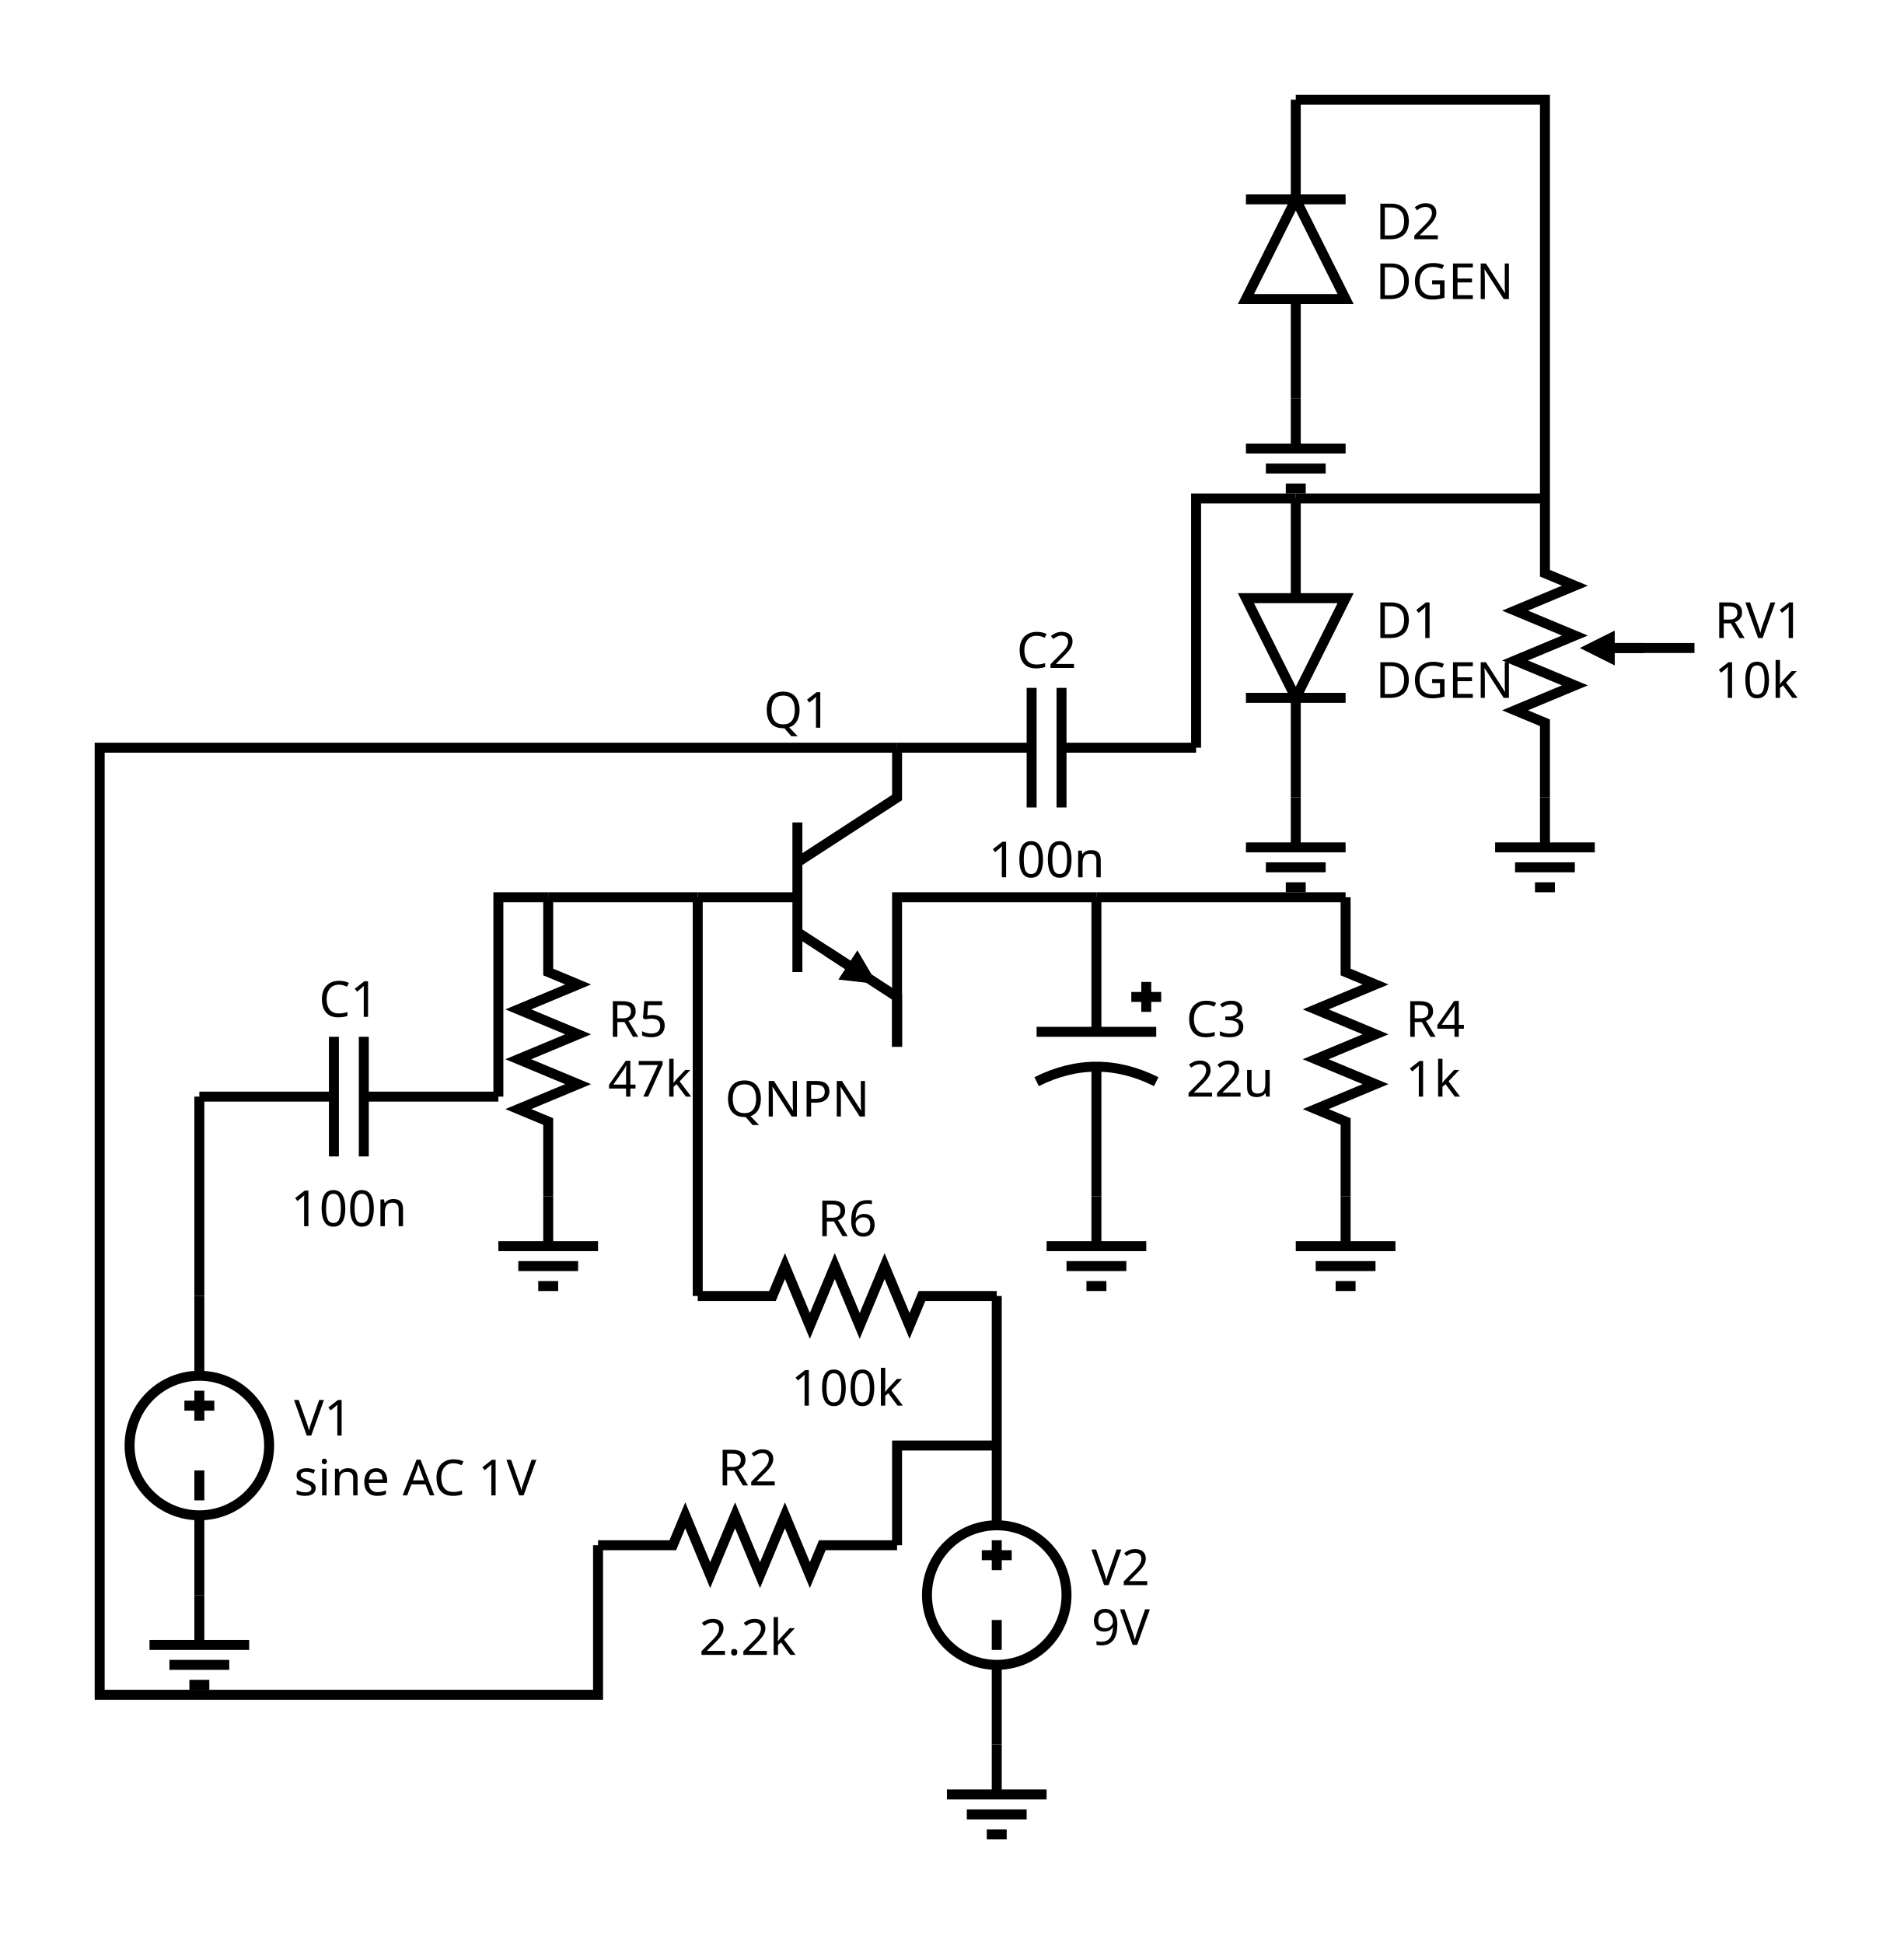
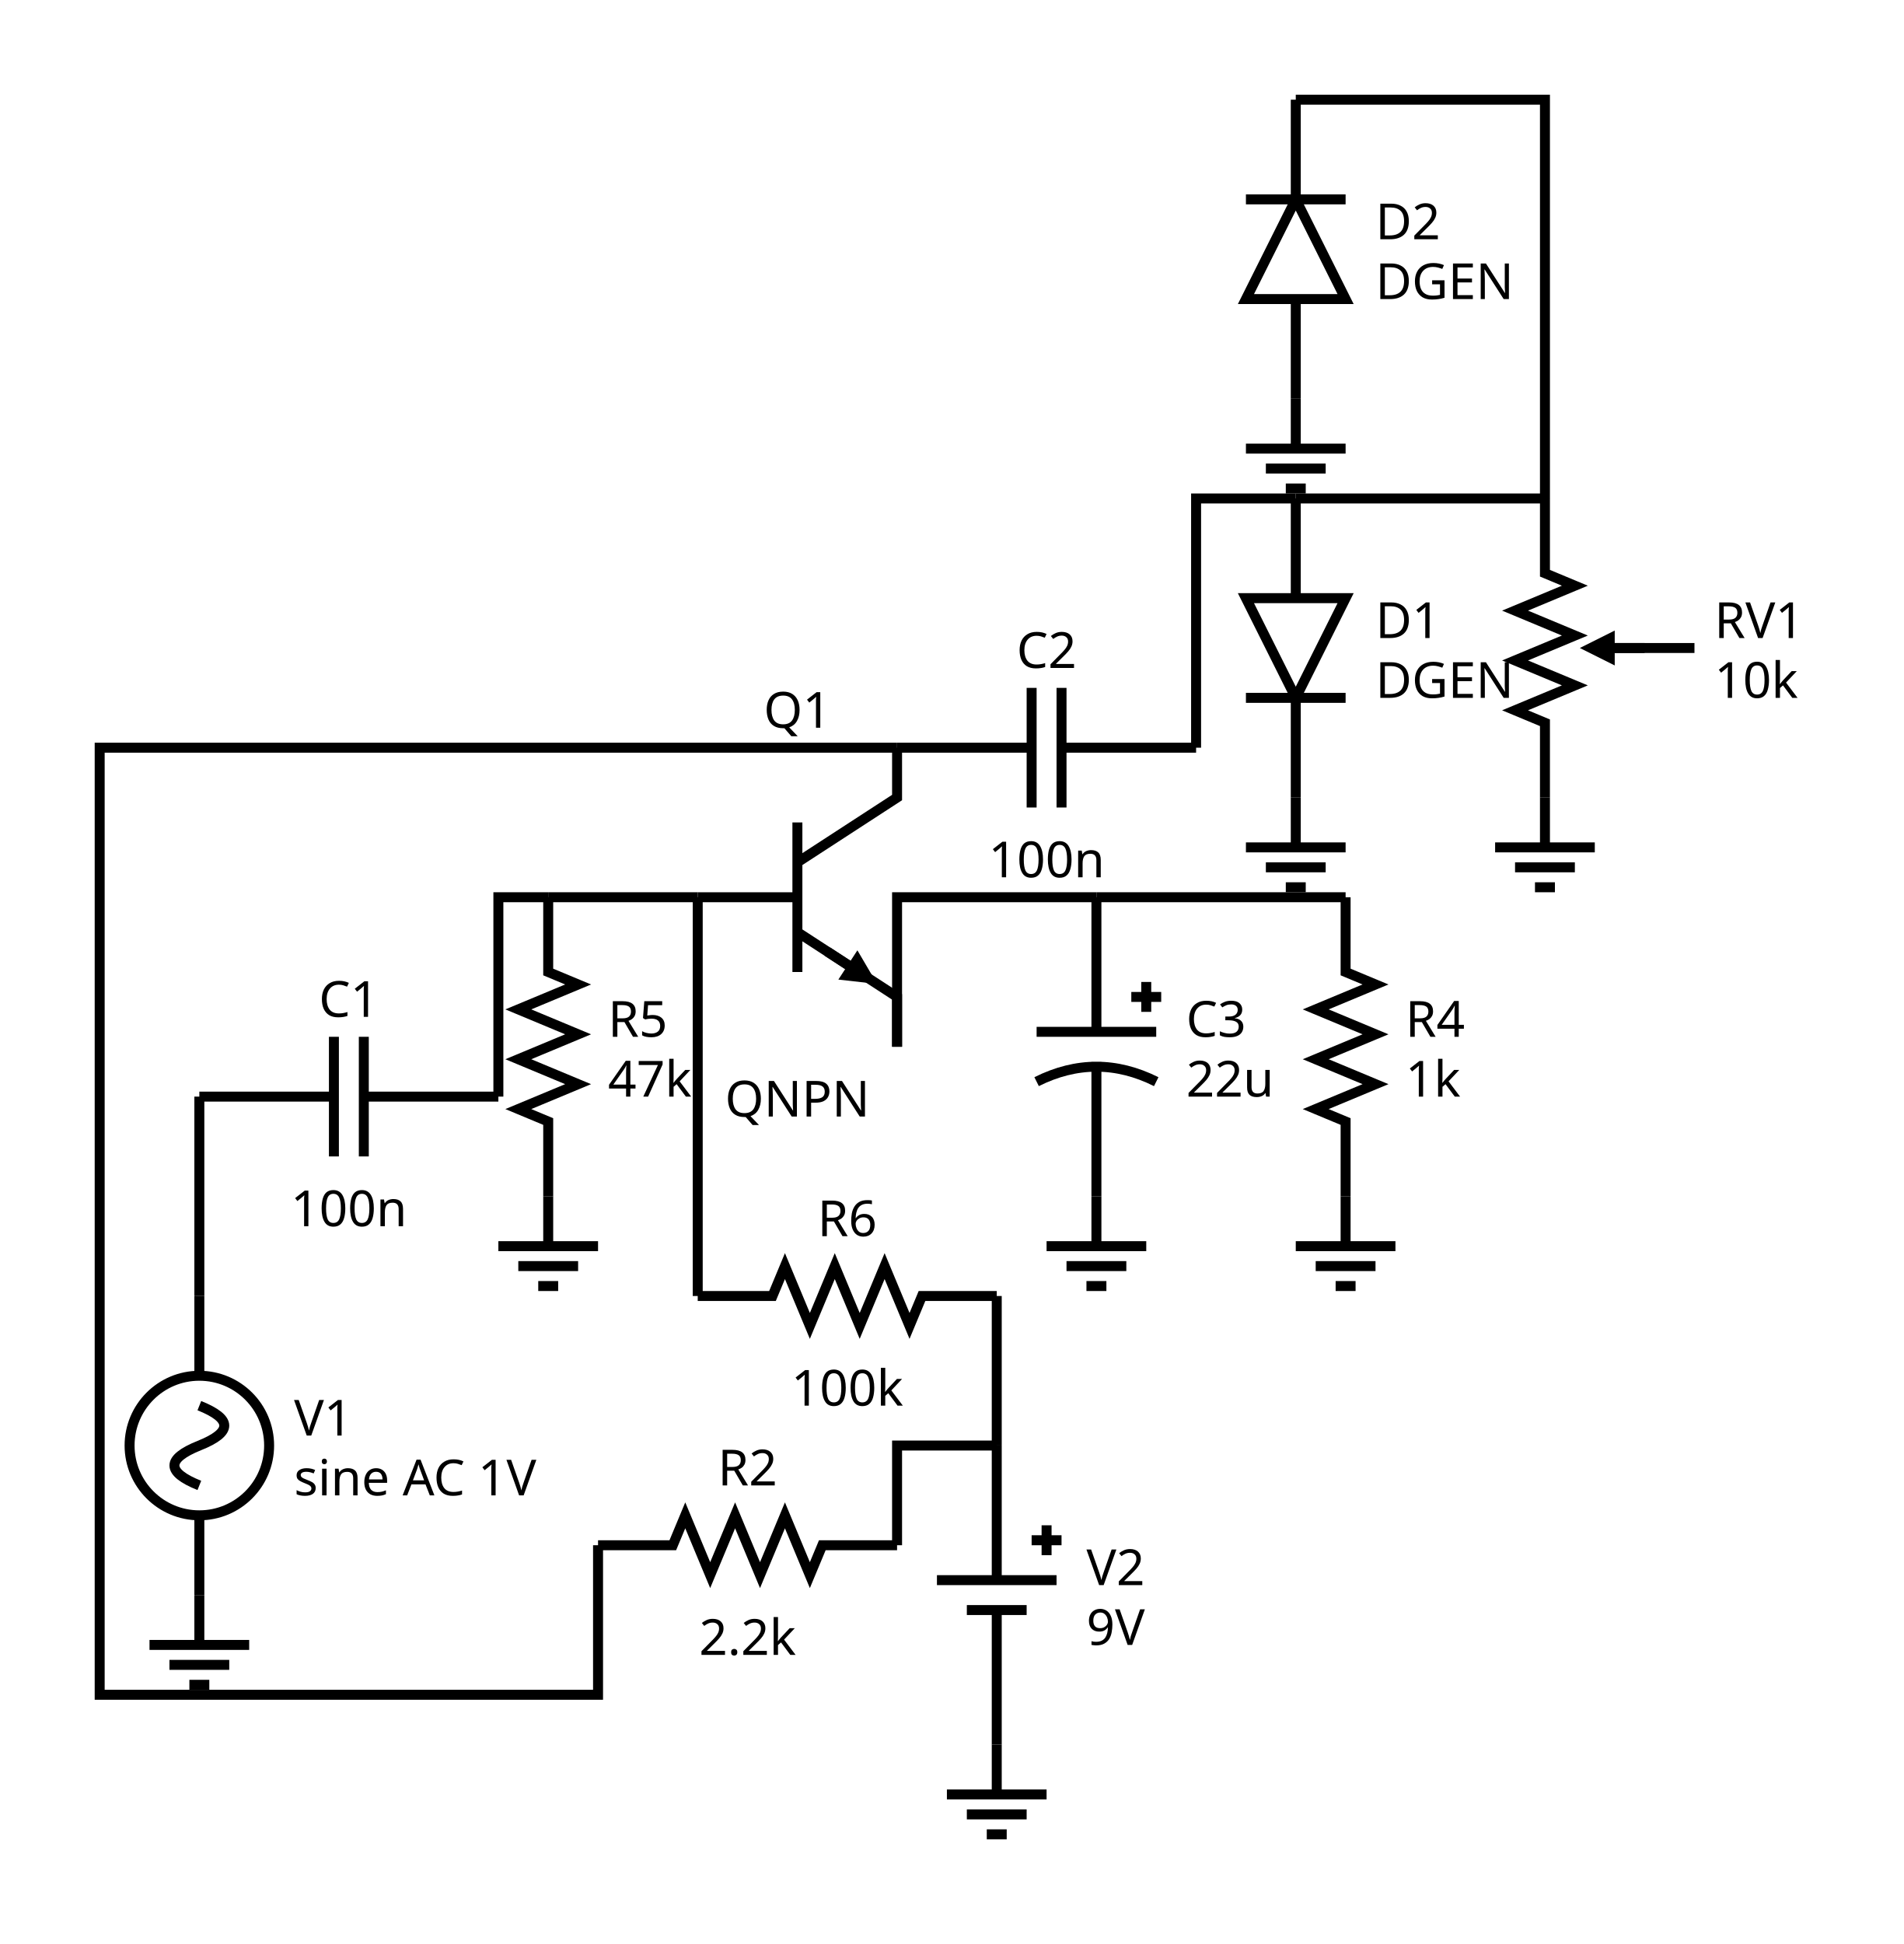
<svg xmlns="http://www.w3.org/2000/svg" viewBox="0 0 382 390" fill="none" stroke="currentColor" stroke-width="2">
  <g data-ref="C1" transform="translate(40 220)">
    <path d="M0 0H27M33 0H60M27 -12V12M33 -12V12" />
  </g>
  <g data-ref="C2" transform="translate(180 150)">
    <path d="M0 0H27M33 0H60M27 -12V12M33 -12V12" />
  </g>
  <g data-ref="C3" transform="translate(220 180) rotate(-270)">
    <path d="M0 0H27M27 -12V12M37 -12Q31 0 37 12M33 0H60M17 -10H23M20 -13V-7" />
  </g>
  <g transform="translate(220 240)">
    <path d="M0 0V10M-10 10H10M-6 14H6M-2 18H2" />
  </g>
  <g data-ref="D1" transform="translate(260 100) rotate(-270)">
    <path d="M0 0H20M40 0H60M20 -10V10L40 0Z M40 -10V10" />
  </g>
  <g transform="translate(260 160)">
    <path d="M0 0V10M-10 10H10M-6 14H6M-2 18H2" />
  </g>
  <g data-ref="D2" transform="translate(260 80) rotate(-90)">
    <path d="M0 0H20M40 0H60M20 -10V10L40 0Z M40 -10V10" />
  </g>
  <g transform="translate(260 80)">
    <path d="M0 0V10M-10 10H10M-6 14H6M-2 18H2" />
  </g>
  <g data-ref="Q1" transform="translate(140 180)">
    <path d="M0 0H20M20 -15V15M20 -7L40 -20V-30M20 7L40 20V30" />
    <path d="M26 10.9L30.13 13.59" />
    <path fill="currentColor" stroke="none" d="M36 17.4L28.22 16.52L32.04 10.65Z" />
  </g>
  <g data-ref="R2" transform="translate(120 310)">
    <path d="M0 0H15L17.5 -6L22.5 6L27.5 -6L32.5 6L37.5 -6L42.5 6L45 0H60" />
  </g>
  <g data-ref="R4" transform="translate(270 180) rotate(-270)">
    <path d="M0 0H15L17.5 -6L22.5 6L27.5 -6L32.5 6L37.5 -6L42.5 6L45 0H60" />
  </g>
  <g transform="translate(270 240)">
    <path d="M0 0V10M-10 10H10M-6 14H6M-2 18H2" />
  </g>
  <g data-ref="R5" transform="translate(110 180) rotate(-270)">
    <path d="M0 0H15L17.5 -6L22.5 6L27.5 -6L32.5 6L37.5 -6L42.5 6L45 0H60" />
  </g>
  <g transform="translate(110 240)">
    <path d="M0 0V10M-10 10H10M-6 14H6M-2 18H2" />
  </g>
  <g data-ref="R6" transform="translate(140 260)">
    <path d="M0 0H15L17.5 -6L22.5 6L27.5 -6L32.5 6L37.5 -6L42.5 6L45 0H60" />
  </g>
  <g data-ref="RV1" transform="translate(310 100) rotate(-270)">
    <path d="M0 0H15L17.5 -6L22.5 6L27.5 -6L32.5 6L37.5 -6L42.5 6L45 0H60M30 -30V-12" />
    <path d="M30 -20L30 -14" />
    <path fill="currentColor" stroke="none" d="M30 -7L26.5 -14L33.5 -14Z" />
  </g>
  <g transform="translate(310 160)">
    <path d="M0 0V10M-10 10H10M-6 14H6M-2 18H2" />
  </g>
  <g data-ref="V1" transform="translate(40 260) rotate(-270)">
-     <path d="M0 0H16M44 0H60M19 0H25M22 -3V3M35 0H41" />
+     <path d="M0 0H16M44 0H60M22 0Q26 -10 30 0T38 0" />
    <circle cx="30" cy="0" r="14" />
  </g>
  <g transform="translate(40 320)">
    <path d="M0 0V10M-10 10H10M-6 14H6M-2 18H2" />
  </g>
  <g data-ref="V2" transform="translate(200 290) rotate(-270)">
-     <path d="M0 0H16M44 0H60M19 0H25M22 -3V3M35 0H41" />
-     <circle cx="30" cy="0" r="14" />
+     <path d="M0 0H27M33 0H60M27 -12V12M33 -6V6M16 -10H22M19 -13V-7" />
  </g>
  <g transform="translate(200 350)">
    <path d="M0 0V10M-10 10H10M-6 14H6M-2 18H2" />
  </g>
  <polyline data-net="in" points="40,220 40,260" />
  <polyline data-net="n10" points="200,260 200,290" />
  <polyline data-net="n10" points="200,290 180,290 180,310" />
  <polyline data-net="n3" points="180,150 20,150 20,340 120,340 120,310" />
  <polyline data-net="n4" points="100,220 100,180 110,180" />
  <polyline data-net="n4" points="110,180 140,180" />
  <polyline data-net="n4" points="140,180 140,260" />
  <polyline data-net="n6" points="180,210 180,180 220,180" />
  <polyline data-net="n6" points="220,180 270,180" />
  <polyline data-net="n8" points="240,150 240,100 260,100" />
  <polyline data-net="n8" points="260,100 310,100" />
  <polyline data-net="n8" points="310,100 310,20 260,20" />
  <g fill="currentColor" stroke="none" font-family="sans-serif" font-size="10" text-anchor="middle">
    <text x="70" y="204">C1</text>
    <text x="70" y="246">100n</text>
    <text x="210" y="134">C2</text>
    <text x="210" y="176">100n</text>
    <text x="238" y="208" text-anchor="start">C3</text>
    <text x="238" y="220" text-anchor="start">22u</text>
    <text x="276" y="128" text-anchor="start">D1</text>
    <text x="276" y="140" text-anchor="start">DGEN</text>
    <text x="276" y="48" text-anchor="start">D2</text>
    <text x="276" y="60" text-anchor="start">DGEN</text>
    <text x="160" y="146">Q1</text>
    <text x="160" y="224">QNPN</text>
    <text x="150" y="298">R2</text>
    <text x="150" y="332">2.2k</text>
    <text x="282" y="208" text-anchor="start">R4</text>
    <text x="282" y="220" text-anchor="start">1k</text>
    <text x="122" y="208" text-anchor="start">R5</text>
    <text x="122" y="220" text-anchor="start">47k</text>
    <text x="170" y="248">R6</text>
    <text x="170" y="282">100k</text>
    <text x="344" y="128" text-anchor="start">RV1</text>
    <text x="344" y="140" text-anchor="start">10k</text>
    <text x="59" y="288" text-anchor="start">V1</text>
    <text x="59" y="300" text-anchor="start">sine AC 1V</text>
-     <text x="219" y="318" text-anchor="start">V2</text>
-     <text x="219" y="330" text-anchor="start">9V</text>
+     <text x="218" y="318" text-anchor="start">V2</text>
+     <text x="218" y="330" text-anchor="start">9V</text>
  </g>
</svg>
